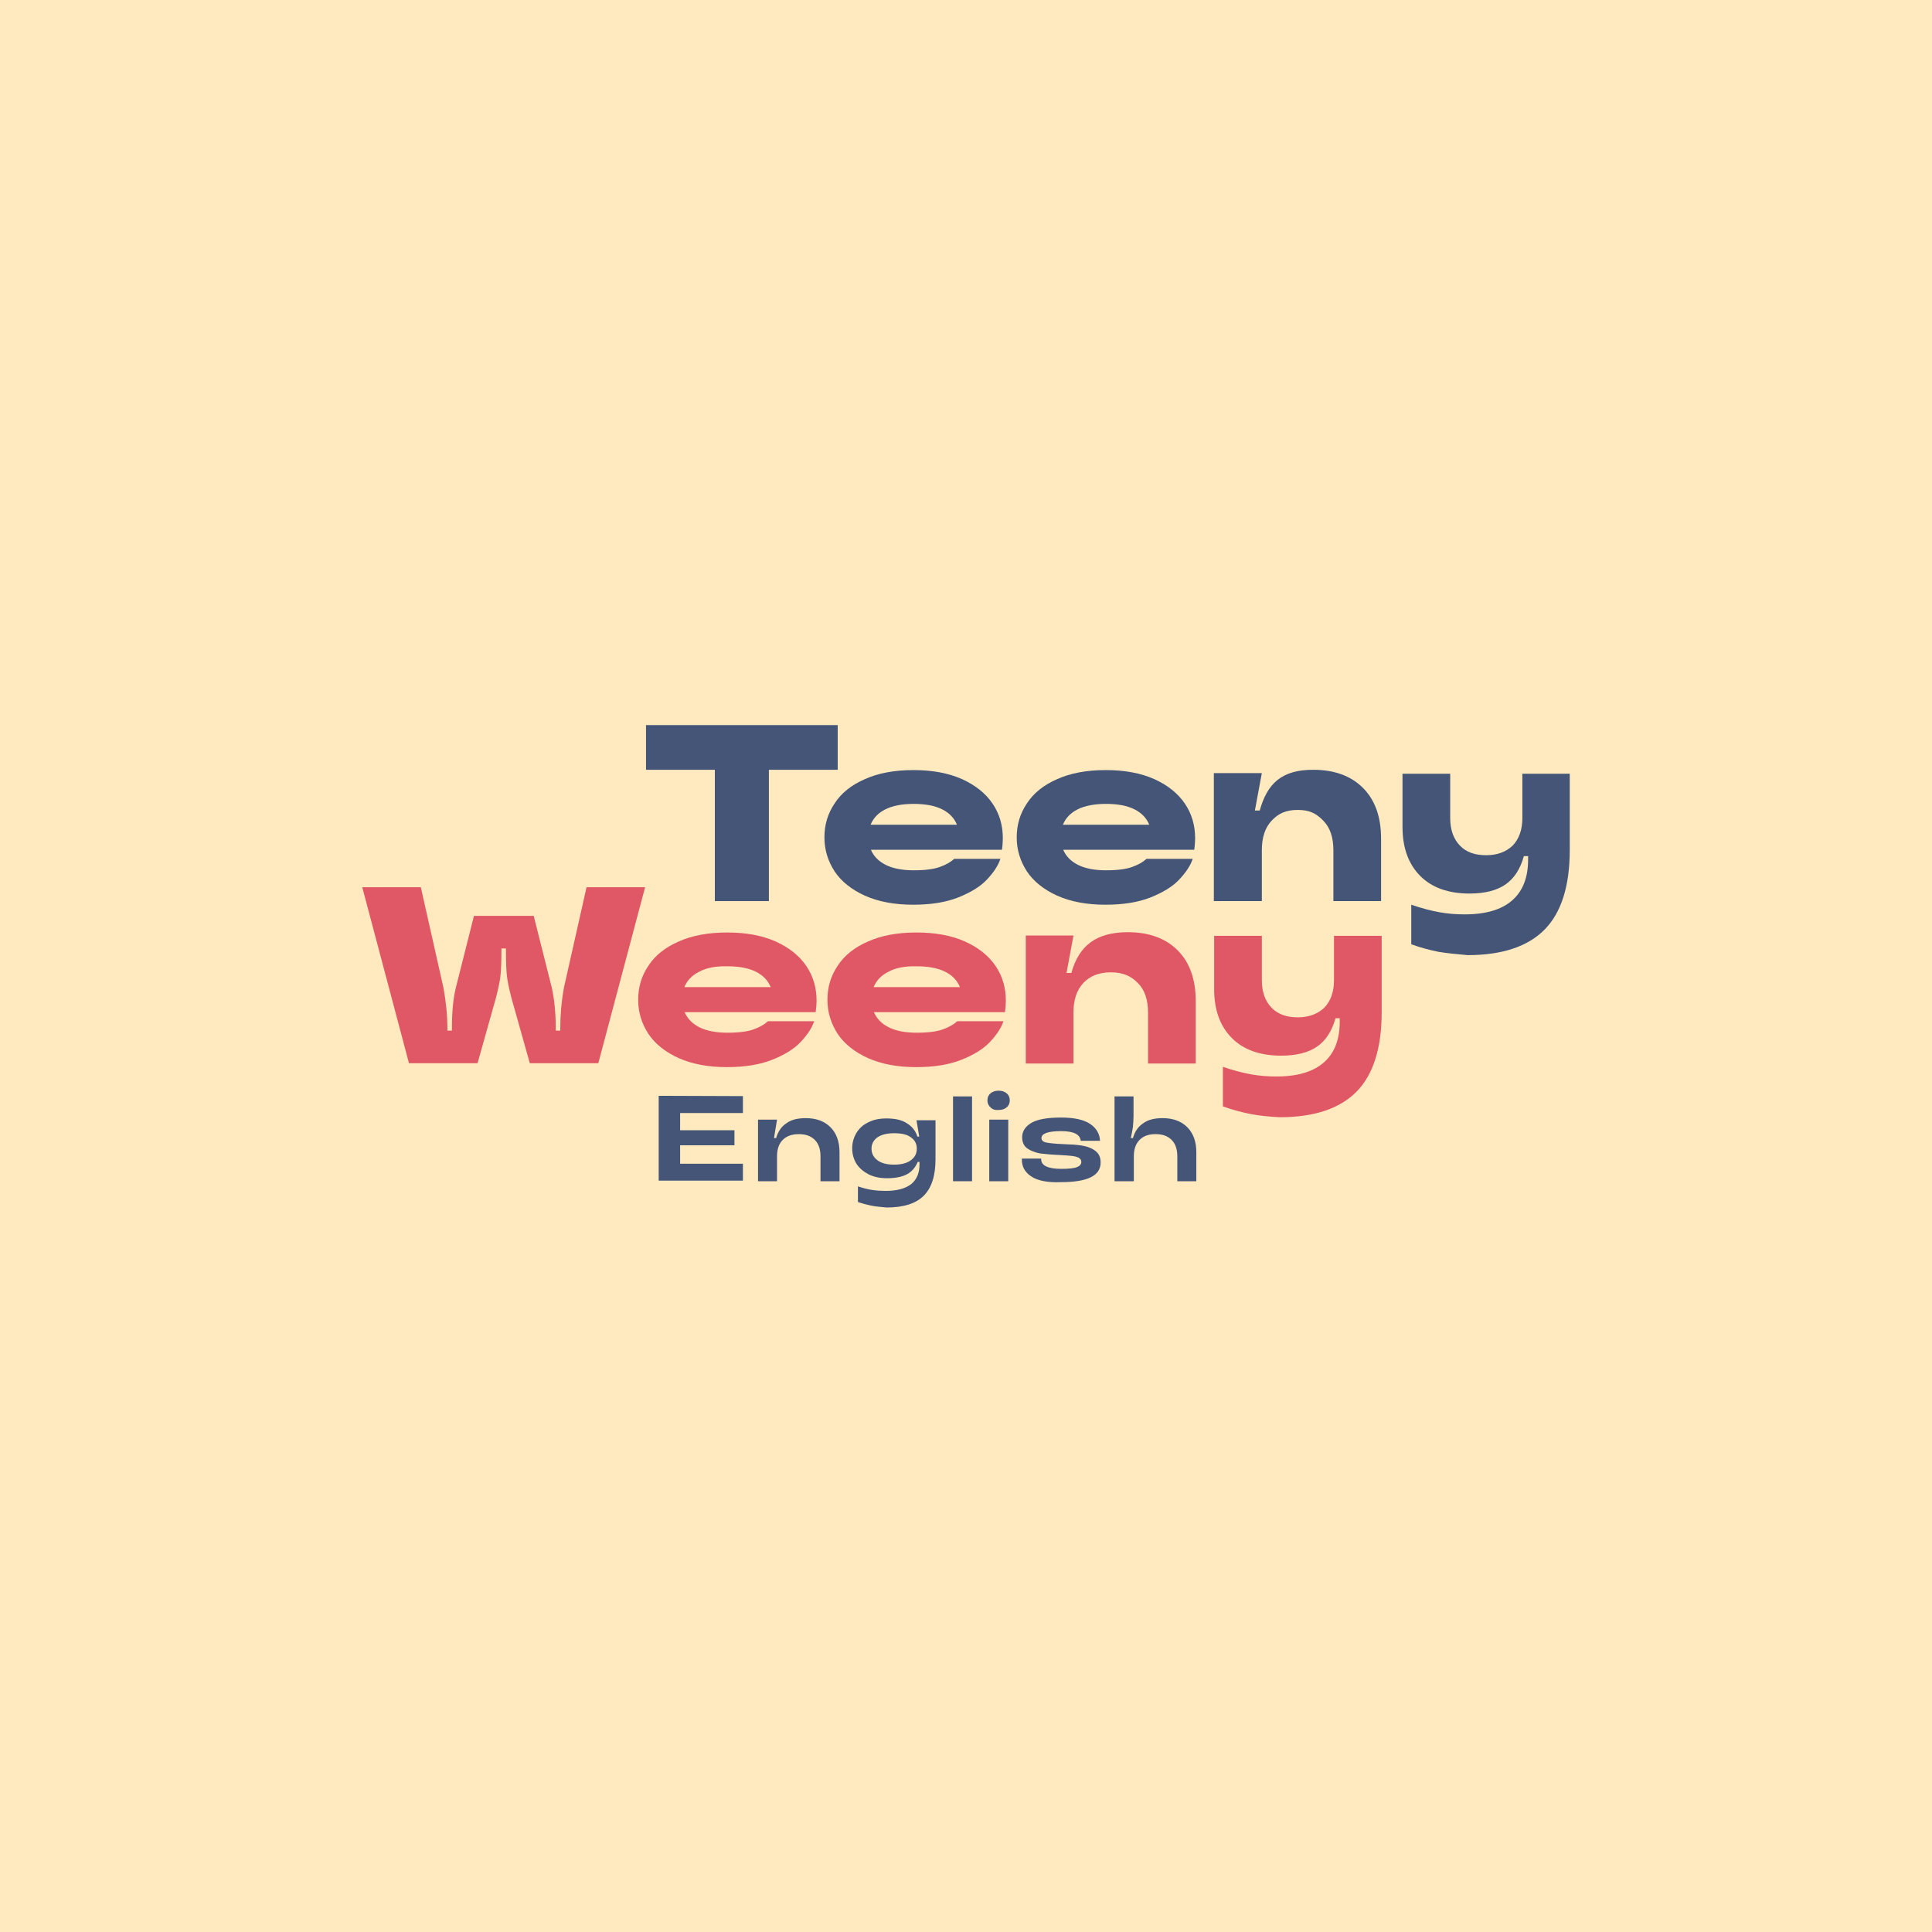
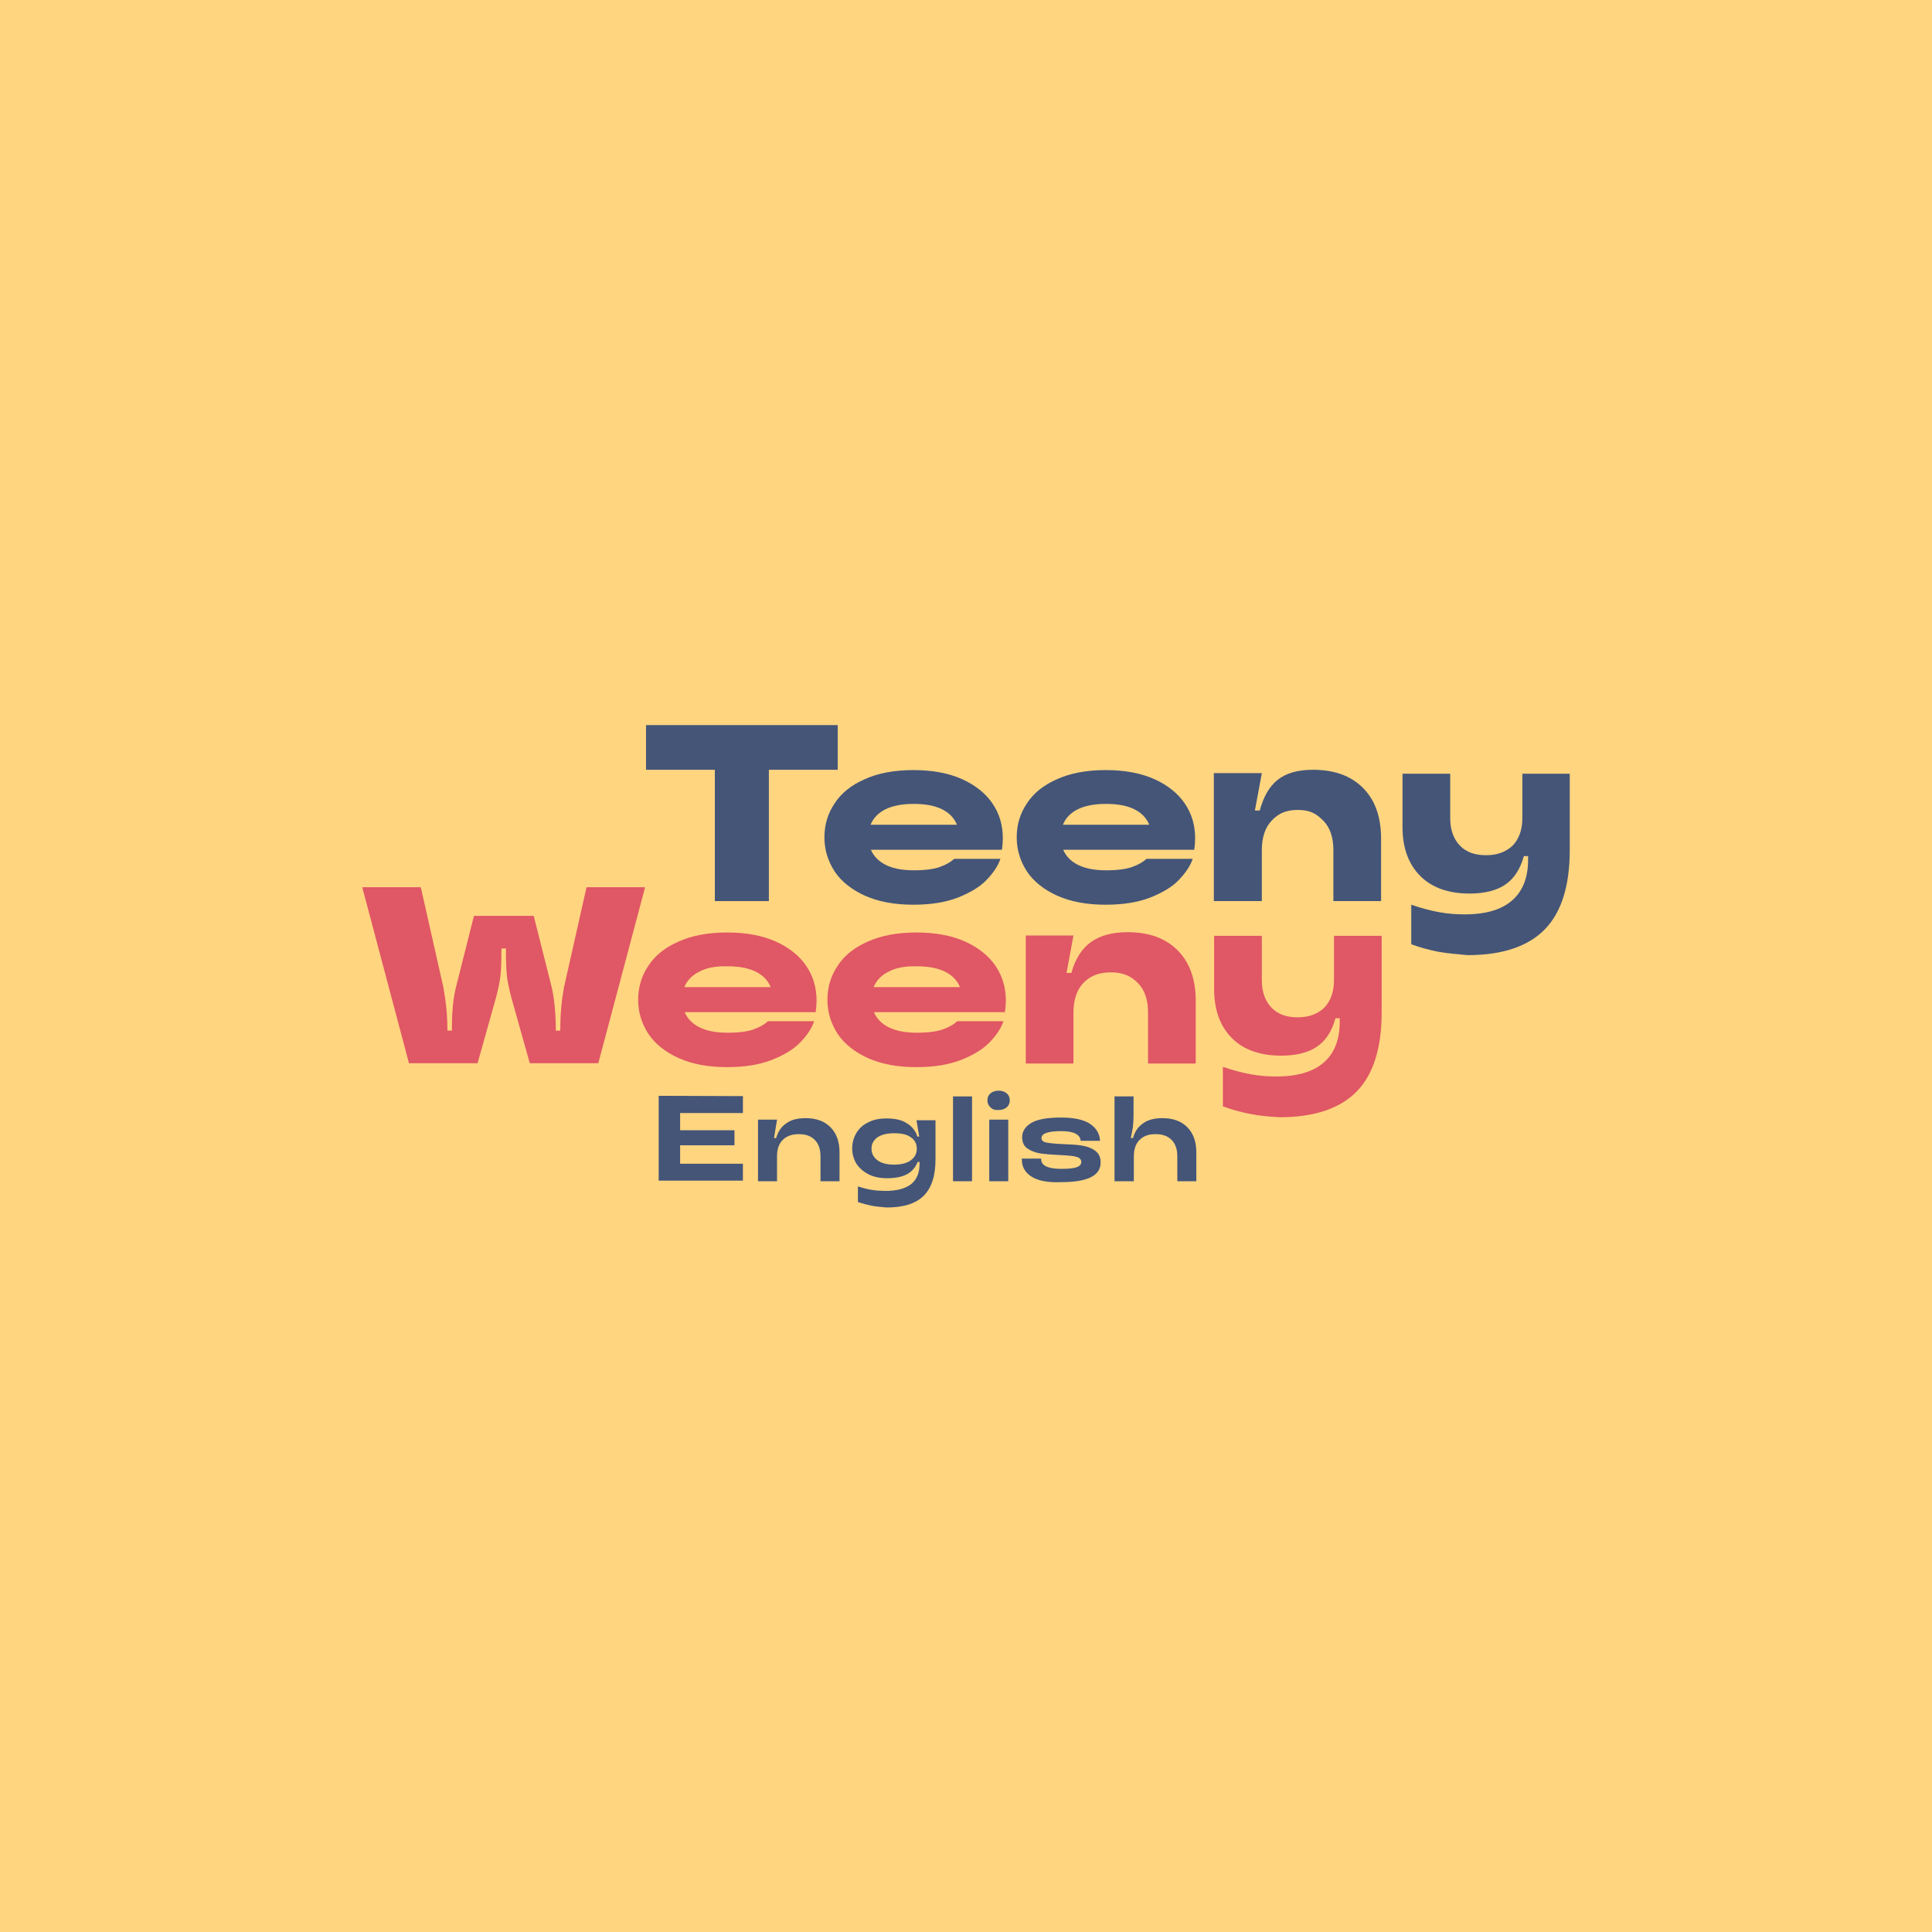
<svg xmlns="http://www.w3.org/2000/svg" version="1.1" id="Layer_2_1_" x="0px" y="0px" viewBox="0 0 640 640" style="enable-background:new 0 0 640 640;" xml:space="preserve">
  <style type="text/css">
- 	.st0{opacity:0.5;fill:#FFD580;enable-background:new    ;}
+ 	.st0{fill:#FFD580;enable-background:new    ;}
	.st1{fill:#445578;}
	.st2{fill:#E05765;}
</style>
  <rect class="st0" width="640" height="640" />
  <g>
    <g>
      <g>
        <g>
          <g>
            <path class="st1" d="M246.1,363.1v5.6h-20.8v5.7h18v5h-18v6.1h20.8v5.6h-27.9V363L246.1,363.1L246.1,363.1z" />
            <path class="st1" d="M251.1,391.3v-20.4h6.3l-1,6.1h0.7c0.6-2.1,1.7-3.8,3.4-4.9c1.6-1.2,3.8-1.7,6.4-1.7c3.5,0,6.2,1,8.2,3       s3,4.8,3,8.3v9.6h-6.3v-8.2c0-2.4-0.6-4.2-1.9-5.5s-3-1.9-5.3-1.9c-2.2,0-4,0.6-5.3,1.9s-1.9,3.1-1.9,5.5v8.2H251.1z" />
            <path class="st1" d="M288.7,399.4c-1.5-0.3-3-0.7-4.5-1.2V393c1.8,0.6,3.4,1,4.8,1.2s2.9,0.3,4.4,0.3c3.8,0,6.6-0.8,8.5-2.3       c1.8-1.5,2.7-3.7,2.7-6.5v-0.8H304c-0.7,1.7-1.8,3.1-3.4,4s-3.8,1.4-6.7,1.4c-2.4,0-4.4-0.4-6.2-1.3c-1.7-0.9-3-2-4-3.5       c-0.9-1.5-1.4-3.2-1.4-5.1s0.5-3.6,1.4-5.1s2.2-2.7,3.9-3.5c1.7-0.9,3.7-1.3,6.1-1.3c2.8,0,5.1,0.5,6.7,1.6       c1.7,1,2.9,2.5,3.5,4.4h0.6l-0.9-5.4h6.3V384c0,5.5-1.3,9.5-3.9,12.1s-6.7,3.9-12.3,3.9C291.8,399.8,290.1,399.7,288.7,399.4z        M301.8,384.3c1.3-1,1.9-2.2,1.9-3.8c0-1.5-0.6-2.8-1.9-3.7c-1.3-1-3.1-1.4-5.6-1.4s-4.3,0.5-5.6,1.4c-1.3,1-1.9,2.2-1.9,3.7       s0.6,2.8,1.9,3.8s3.1,1.5,5.6,1.5C298.6,385.8,300.5,385.3,301.8,384.3z" />
            <path class="st1" d="M322,391.3h-6.3v-28.1h6.3V391.3z" />
            <path class="st1" d="M328.1,366.8c-0.7-0.6-1-1.4-1-2.3s0.3-1.7,1-2.3c0.7-0.6,1.6-0.9,2.7-0.9s2,0.3,2.7,0.9s1,1.4,1,2.3       s-0.3,1.7-1,2.3c-0.7,0.6-1.6,0.9-2.7,0.9C329.7,367.8,328.7,367.5,328.1,366.8z M334,391.3h-6.3v-20.4h6.3V391.3z" />
            <path class="st1" d="M341.6,389.7c-2.1-1.4-3.1-3.2-3.1-5.6v-0.3h6.4v0.2c0,2.1,2.2,3.2,6.7,3.2c2.5,0,4.3-0.2,5.2-0.6       c1-0.4,1.4-1,1.4-1.7c0-0.6-0.3-1.1-0.9-1.4s-1.4-0.5-2.4-0.6c-0.9-0.1-2.3-0.2-4-0.3c-2.6-0.1-4.7-0.3-6.3-0.5       c-1.6-0.3-3-0.8-4.2-1.6c-1.2-0.8-1.8-2.1-1.8-3.8c0-1.9,1-3.5,3-4.7s5.3-1.8,9.9-1.8c4.3,0,7.5,0.7,9.6,2.1s3.2,3.3,3.3,5.6       H358c-0.2-2.1-2.3-3.2-6.5-3.2c-4.3,0-6.5,0.8-6.5,2.3c0,0.8,0.6,1.3,1.7,1.5s2.9,0.4,5.4,0.5c2.6,0.1,4.7,0.2,6.4,0.5       c1.7,0.3,3.1,0.8,4.3,1.7c1.2,0.9,1.8,2.1,1.8,3.9c0,4.4-4.4,6.5-13.1,6.5C347,391.8,343.7,391.1,341.6,389.7z" />
            <path class="st1" d="M369.2,391.3v-28.1h6.3v6.5c0,1.2-0.1,2.4-0.2,3.6c-0.2,1.2-0.4,2.4-0.7,3.7h0.7c0.6-2.1,1.7-3.8,3.4-4.9       c1.6-1.2,3.8-1.7,6.4-1.7c3.5,0,6.2,1,8.2,3s3,4.8,3,8.3v9.6H390v-8.2c0-2.4-0.6-4.2-1.9-5.5s-3-1.9-5.3-1.9s-4,0.6-5.3,1.9       s-1.9,3.1-1.9,5.5v8.2H369.2z" />
          </g>
        </g>
        <g>
          <g>
            <g>
              <g>
                <path class="st1" d="M254.8,298.5h-18V255H214v-14.8h63.5V255h-22.8v43.5H254.8z" />
              </g>
            </g>
            <g>
              <g>
                <path class="st1" d="M331.9,281.5h-43.4c0.9,2.1,2.5,3.8,4.9,5s5.5,1.8,9.3,1.8s6.7-0.4,8.6-1.1c2-0.7,3.6-1.6,4.8-2.7h15.3         c-0.8,2.4-2.4,4.7-4.6,7s-5.4,4.2-9.4,5.8c-4.1,1.6-9,2.4-14.9,2.4c-6.2,0-11.5-1-16-3c-4.4-2-7.8-4.7-10-8         c-2.2-3.4-3.4-7.1-3.4-11.3c0-4.2,1.1-7.9,3.4-11.3c2.2-3.4,5.6-6.1,10-8c4.4-2,9.8-3,16.1-3c6.3,0,11.6,1,16.1,3         c4.4,2,7.8,4.7,10.1,8.1c2.3,3.4,3.4,7.2,3.4,11.5C332.2,278.8,332.1,280.2,331.9,281.5z M293.3,268.1         c-2.4,1.2-4,2.9-4.9,5.1H317c-0.9-2.2-2.5-3.9-4.9-5.1s-5.5-1.8-9.4-1.8C298.8,266.3,295.7,266.9,293.3,268.1z" />
              </g>
            </g>
            <g>
              <g>
                <path class="st1" d="M395.6,281.5h-43.4c0.9,2.1,2.5,3.8,4.9,5s5.5,1.8,9.3,1.8s6.7-0.4,8.6-1.1c2-0.7,3.6-1.6,4.8-2.7h15.3         c-0.8,2.4-2.4,4.7-4.6,7s-5.4,4.2-9.4,5.8c-4.1,1.6-9,2.4-14.9,2.4c-6.2,0-11.5-1-16-3c-4.4-2-7.8-4.7-10-8         c-2.2-3.4-3.4-7.1-3.4-11.3c0-4.2,1.1-7.9,3.4-11.3c2.2-3.4,5.6-6.1,10-8c4.4-2,9.8-3,16.1-3c6.3,0,11.6,1,16.1,3         c4.4,2,7.8,4.7,10.1,8.1c2.3,3.4,3.4,7.2,3.4,11.5C395.9,278.8,395.8,280.2,395.6,281.5z M357,268.1c-2.4,1.2-4,2.9-4.9,5.1         h28.6c-0.9-2.2-2.5-3.9-4.9-5.1s-5.5-1.8-9.4-1.8C362.5,266.3,359.4,266.9,357,268.1z" />
              </g>
            </g>
            <g>
              <g>
                <path class="st1" d="M402.1,298.5v-42.4H418l-2.3,12.4h1.6c2.5-9,7.3-13.5,17.7-13.5c7,0,12.5,2,16.5,6s6,9.6,6,16.8v20.7         h-15.8v-16.9c0-4.2-1.1-7.5-3.4-9.8s-4.4-3.5-8.4-3.5s-6.4,1.2-8.6,3.5s-3.3,5.6-3.3,9.8v16.9H402.1z" />
              </g>
            </g>
            <g>
              <g>
                <path class="st1" d="M476.5,315.3c-3-0.6-6-1.4-9-2.5v-13.1c3.5,1.2,6.6,2,9.4,2.5s5.5,0.7,8.3,0.7c7.1,0,12.3-1.6,15.8-4.7         s5.2-7.6,5.2-13.4v-1.2h-1.4c-1.2,4.3-3.2,7.4-6.1,9.4s-6.9,3-11.9,3c-6.9,0-12.4-1.9-16.3-5.8s-5.9-9.3-5.9-16.2v-17.7h15.8         V271c0,3.9,1.1,6.9,3.2,9.1s5,3.2,8.7,3.2s6.6-1.1,8.8-3.2c2.1-2.2,3.2-5.2,3.2-9.1v-14.7H520v25.3c0,11.9-2.8,20.7-8.3,26.3         c-5.5,5.6-14,8.5-25.5,8.5C482.7,316.1,479.5,315.8,476.5,315.3z" />
              </g>
            </g>
          </g>
        </g>
      </g>
    </g>
  </g>
  <g>
    <g>
      <g>
        <g>
          <g>
            <path class="st2" d="M135.5,352.3L120,293.9h19.4l7.5,33.3c0.8,4.4,1.3,8.9,1.3,13.4v0.8h1.5v-0.8c0-5.2,0.4-9.7,1.3-13.4       l6-23.8h19.8l6,23.8c0.8,3.7,1.3,8.2,1.3,13.4v0.8h1.5v-0.8c0-4.5,0.4-9,1.2-13.4l7.5-33.3h19.4l-15.5,58.3h-22.7l-6.1-21.7       c-0.8-3.1-1.3-5.5-1.5-7.4s-0.3-4.7-0.3-8.6v-0.3h-1.5v0.3c0,3.9-0.1,6.8-0.3,8.6c-0.2,1.9-0.7,4.3-1.5,7.4l-6.1,21.7h-22.7       L135.5,352.3L135.5,352.3z" />
          </g>
        </g>
        <g>
          <g>
            <path class="st2" d="M270.2,335.3h-43.4c0.9,2.1,2.5,3.8,4.9,5s5.5,1.8,9.3,1.8s6.7-0.4,8.6-1.1c2-0.7,3.6-1.6,4.8-2.7h15.3       c-0.8,2.4-2.4,4.7-4.6,7s-5.4,4.2-9.4,5.8c-4.1,1.6-9,2.4-14.9,2.4c-6.2,0-11.5-1-16-3c-4.4-2-7.8-4.7-10-8       c-2.2-3.4-3.4-7.1-3.4-11.3c0-4.2,1.1-7.9,3.4-11.3c2.2-3.4,5.6-6.1,10-8c4.4-2,9.8-3,16.1-3s11.6,1,16.1,3       c4.4,2,7.8,4.7,10.1,8.1c2.3,3.4,3.4,7.2,3.4,11.5C270.5,332.5,270.4,333.9,270.2,335.3z M231.6,321.9c-2.4,1.2-4,2.9-4.9,5.1       h28.6c-0.9-2.2-2.5-3.9-4.9-5.1s-5.5-1.8-9.4-1.8C237.1,320,234,320.6,231.6,321.9z" />
          </g>
        </g>
        <g>
          <g>
            <path class="st2" d="M332.9,335.3h-43.4c0.9,2.1,2.5,3.8,4.9,5s5.5,1.8,9.3,1.8s6.7-0.4,8.6-1.1c2-0.7,3.6-1.6,4.8-2.7h15.3       c-0.8,2.4-2.4,4.7-4.6,7s-5.4,4.2-9.4,5.8c-4.1,1.6-9,2.4-14.9,2.4c-6.2,0-11.5-1-16-3c-4.4-2-7.8-4.7-10-8       c-2.2-3.4-3.4-7.1-3.4-11.3c0-4.2,1.1-7.9,3.4-11.3c2.2-3.4,5.6-6.1,10-8c4.4-2,9.8-3,16.1-3c6.3,0,11.6,1,16.1,3       c4.4,2,7.8,4.7,10.1,8.1c2.3,3.4,3.4,7.2,3.4,11.5C333.2,332.5,333.1,333.9,332.9,335.3z M294.3,321.9c-2.4,1.2-4,2.9-4.9,5.1       H318c-0.9-2.2-2.5-3.9-4.9-5.1s-5.5-1.8-9.4-1.8C299.8,320,296.7,320.6,294.3,321.9z" />
          </g>
        </g>
        <g>
          <g>
            <path class="st2" d="M414.1,369c-3-0.6-6-1.4-9-2.5v-13.1c3.5,1.2,6.6,2,9.4,2.5s5.5,0.7,8.3,0.7c7.1,0,12.3-1.6,15.8-4.7       s5.2-7.6,5.2-13.4v-1.2h-1.4c-1.2,4.3-3.2,7.4-6.1,9.4s-6.9,3-11.9,3c-6.9,0-12.4-1.9-16.3-5.8s-5.9-9.3-5.9-16.2V310H418v14.7       c0,3.9,1.1,6.9,3.2,9.1s5,3.2,8.7,3.2s6.6-1.1,8.8-3.2c2.1-2.2,3.2-5.2,3.2-9.1V310h15.8v25.3c0,11.9-2.8,20.7-8.3,26.3       c-5.5,5.6-14,8.5-25.5,8.5C420.3,369.9,417.1,369.6,414.1,369z" />
          </g>
        </g>
        <g>
          <g>
            <path class="st2" d="M339.8,352.3v-42.4h15.8l-2.3,12.4h1.6c2.5-9,8.2-13.5,18.7-13.5c7,0,12.5,2,16.5,6s6,9.6,6,16.8v20.7       h-15.8v-16.9c0-4.2-1.1-7.5-3.4-9.8s-4.9-3.5-8.9-3.5s-6.9,1.2-9.1,3.5s-3.3,5.6-3.3,9.8v16.9H339.8z" />
          </g>
        </g>
      </g>
    </g>
  </g>
</svg>
